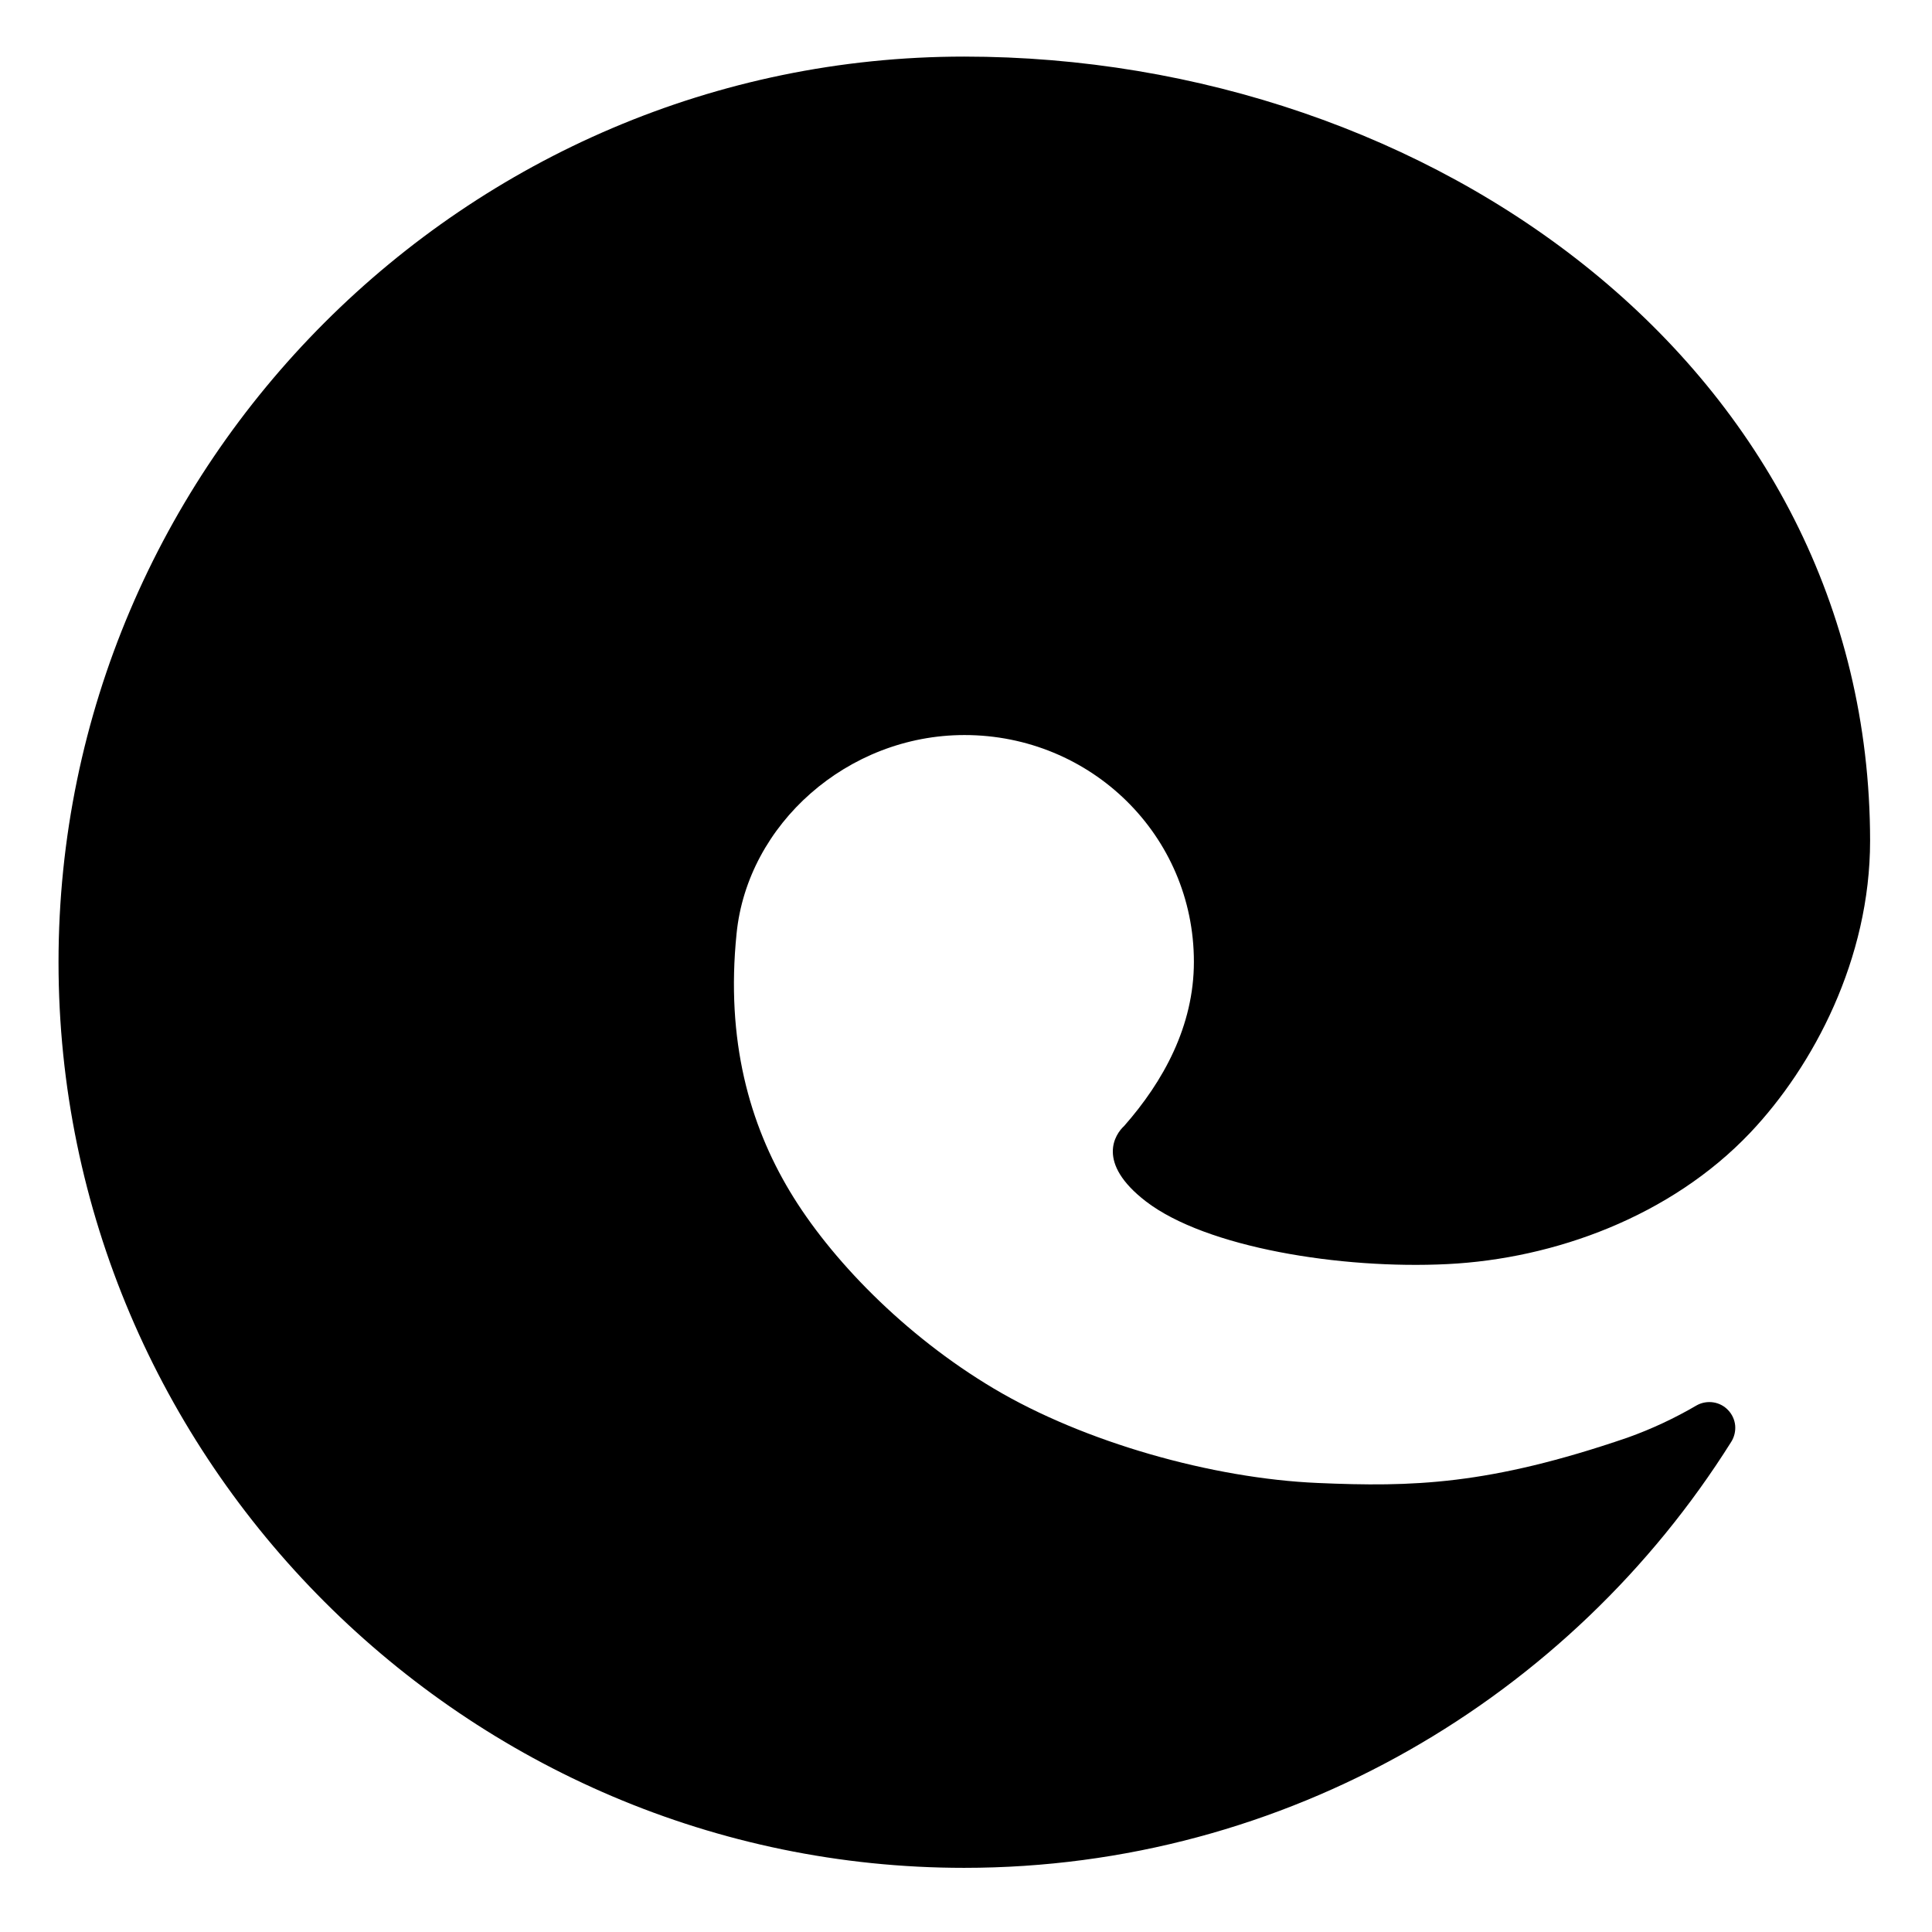
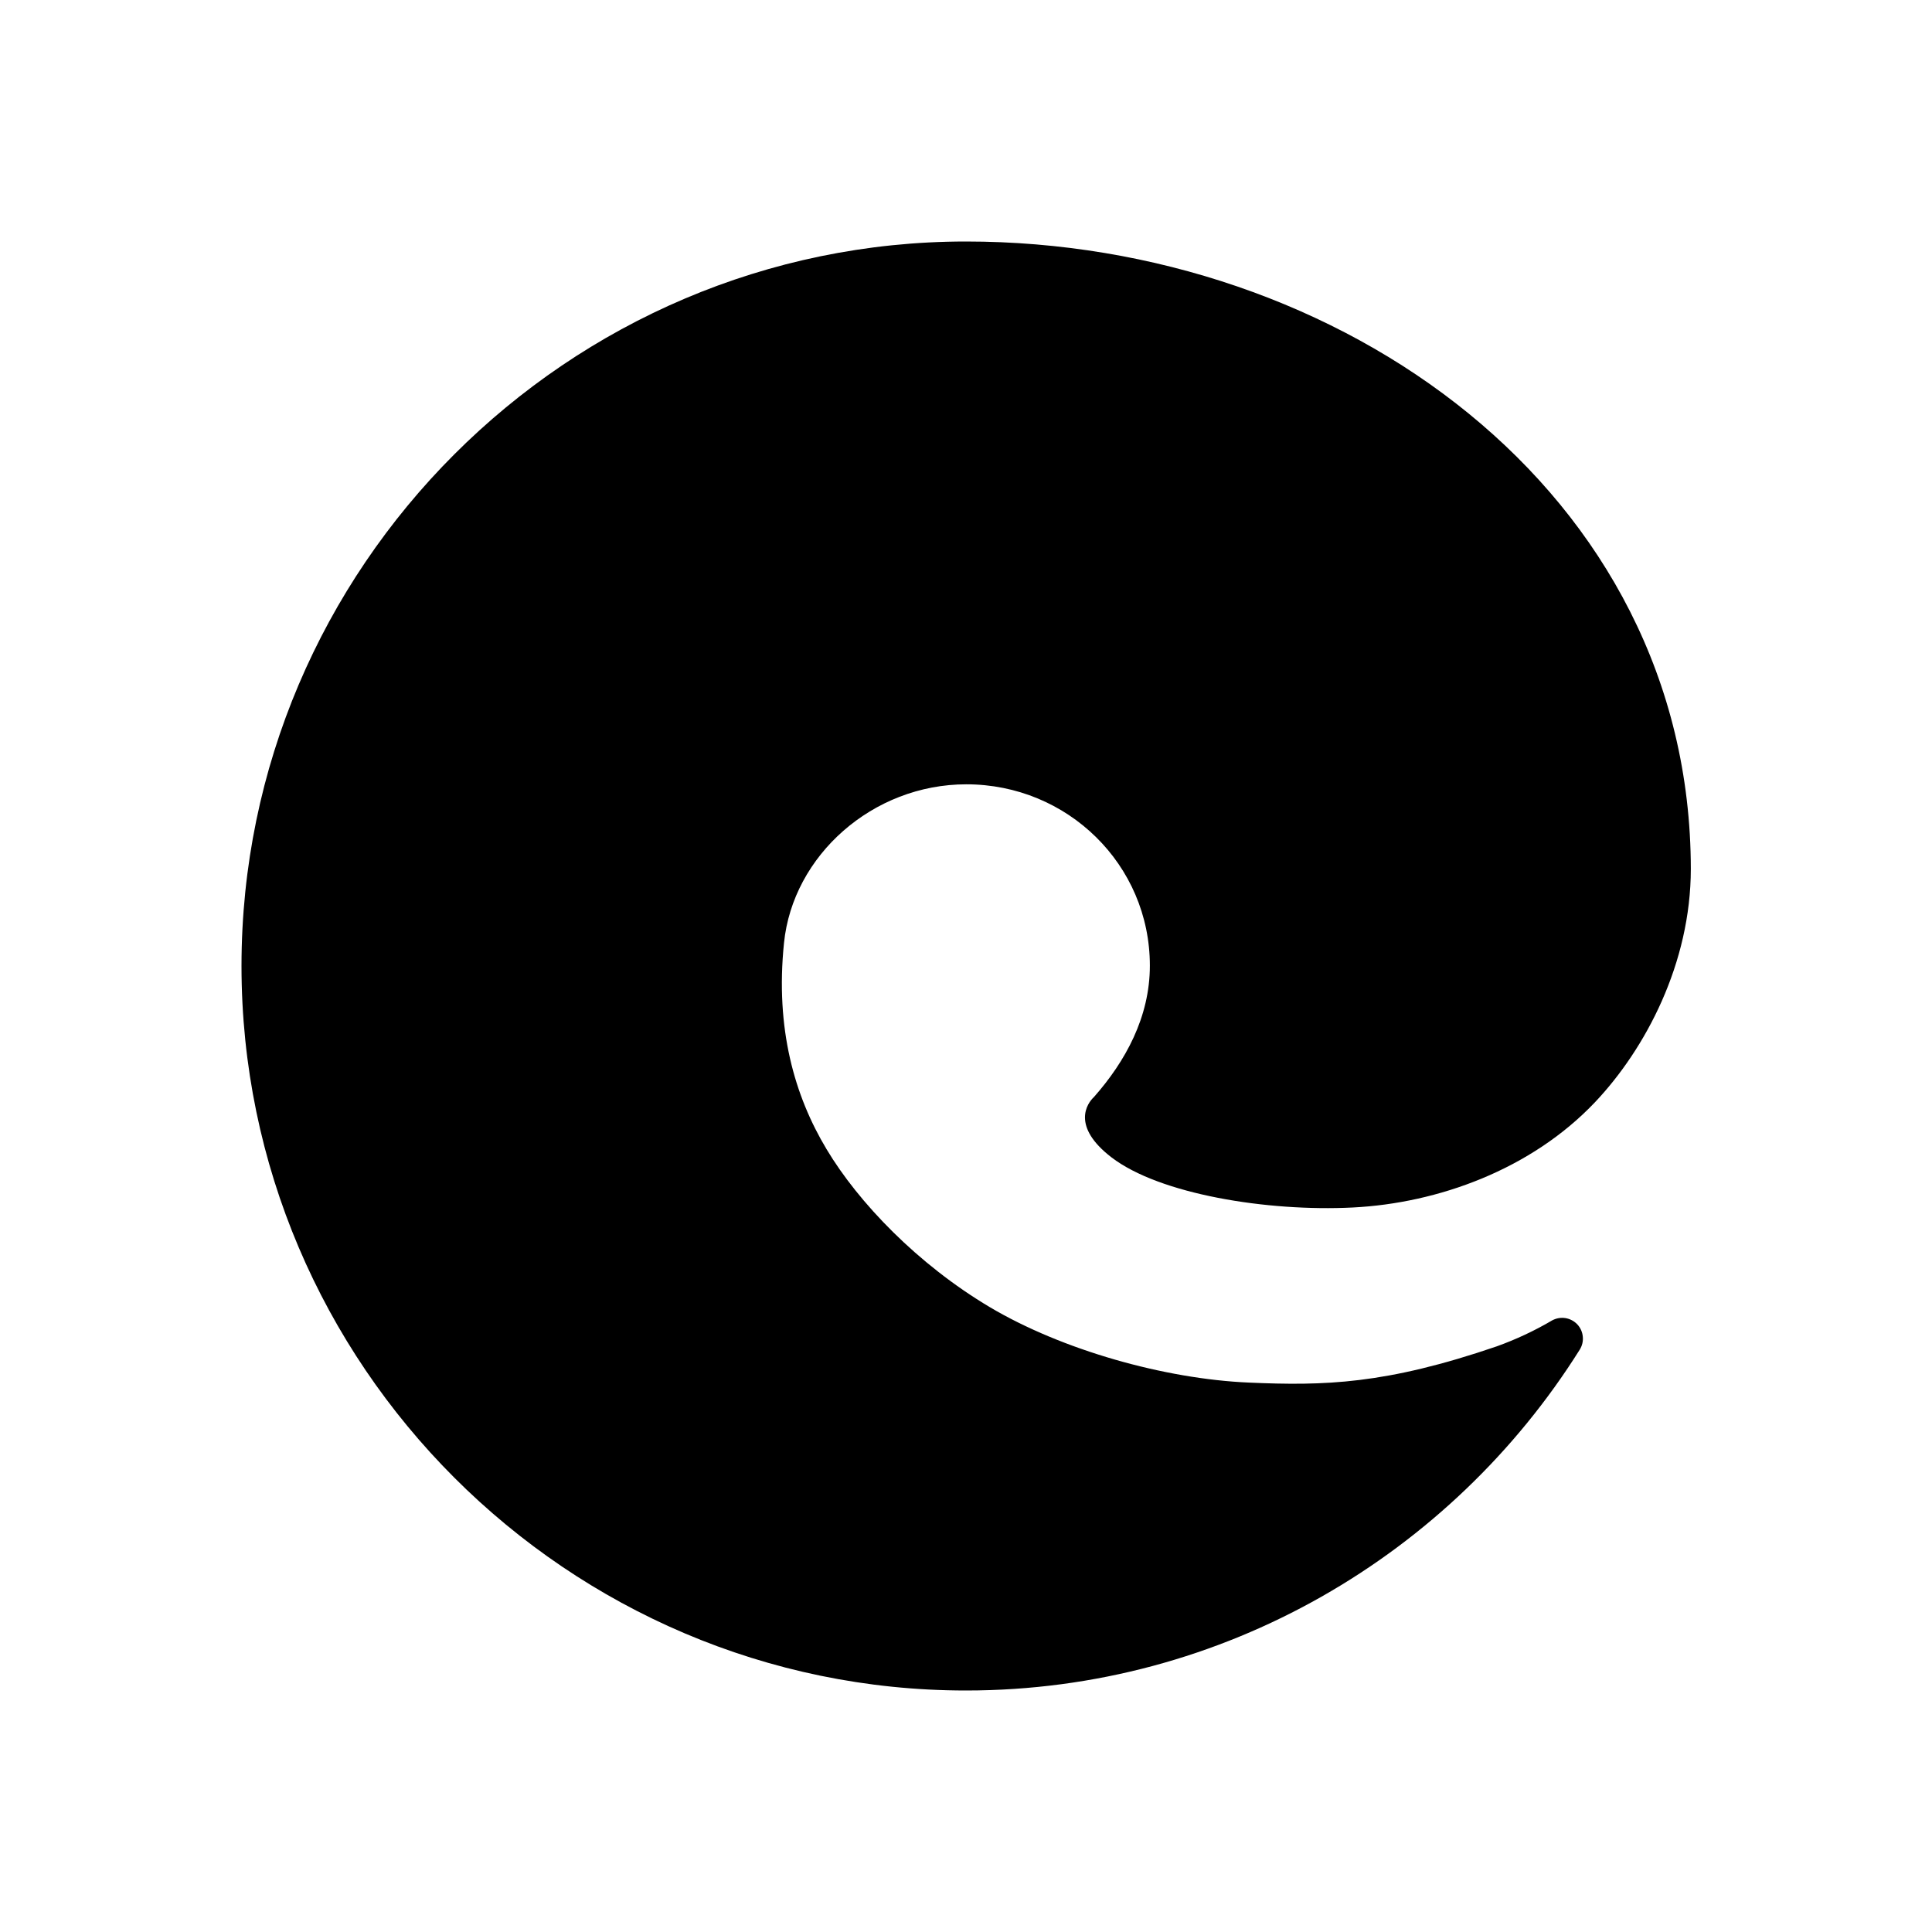
<svg xmlns="http://www.w3.org/2000/svg" width="24" height="24" viewBox="0 0 24 24" fill="none">
-   <path d="M11.977 0.703C5.789 0.703 0.727 5.766 0.727 11.953C0.727 18.141 5.789 23.203 11.977 23.203C15.98 23.203 19.514 21.084 21.506 17.911C21.544 17.851 21.561 17.779 21.555 17.708C21.548 17.637 21.518 17.571 21.469 17.519C21.42 17.466 21.355 17.432 21.285 17.421C21.215 17.41 21.142 17.422 21.08 17.456C20.805 17.617 20.517 17.752 20.217 17.859C18.492 18.45 17.541 18.473 16.369 18.422C15.061 18.366 13.467 17.916 12.347 17.25C11.227 16.584 10.308 15.628 9.811 14.798C9.314 13.969 9.014 12.928 9.15 11.597C9.286 10.238 10.528 9.131 11.981 9.131C13.552 9.131 14.831 10.378 14.831 11.948C14.831 12.745 14.452 13.434 13.964 13.988C13.856 14.086 13.608 14.442 14.236 14.925C14.981 15.497 16.655 15.769 17.981 15.703C19.308 15.637 20.752 15.113 21.741 14.072C22.528 13.242 23.231 11.911 23.231 10.444C23.227 4.58 17.789 0.703 11.977 0.703Z" fill="black" />
+   <path d="M12 3C7.05 3 3 7.05 3 12C3 16.95 7.05 21 12 21C15.203 21 18.03 19.305 19.624 16.766C19.654 16.718 19.668 16.661 19.662 16.604C19.657 16.547 19.633 16.494 19.594 16.452C19.555 16.411 19.503 16.383 19.447 16.374C19.39 16.365 19.333 16.375 19.282 16.402C19.063 16.531 18.832 16.639 18.593 16.725C17.212 17.198 16.451 17.216 15.514 17.175C14.467 17.13 13.193 16.77 12.296 16.238C11.4 15.705 10.665 14.94 10.268 14.276C9.87 13.613 9.63 12.78 9.739 11.715C9.848 10.627 10.841 9.743 12.004 9.743C13.26 9.743 14.284 10.74 14.284 11.996C14.284 12.634 13.98 13.185 13.59 13.627C13.504 13.706 13.305 13.991 13.807 14.377C14.404 14.835 15.742 15.053 16.804 15C17.865 14.947 19.02 14.527 19.811 13.695C20.441 13.031 21.004 11.966 21.004 10.793C21 6.101 16.65 3 12 3Z" fill="currentColor" />
</svg>
